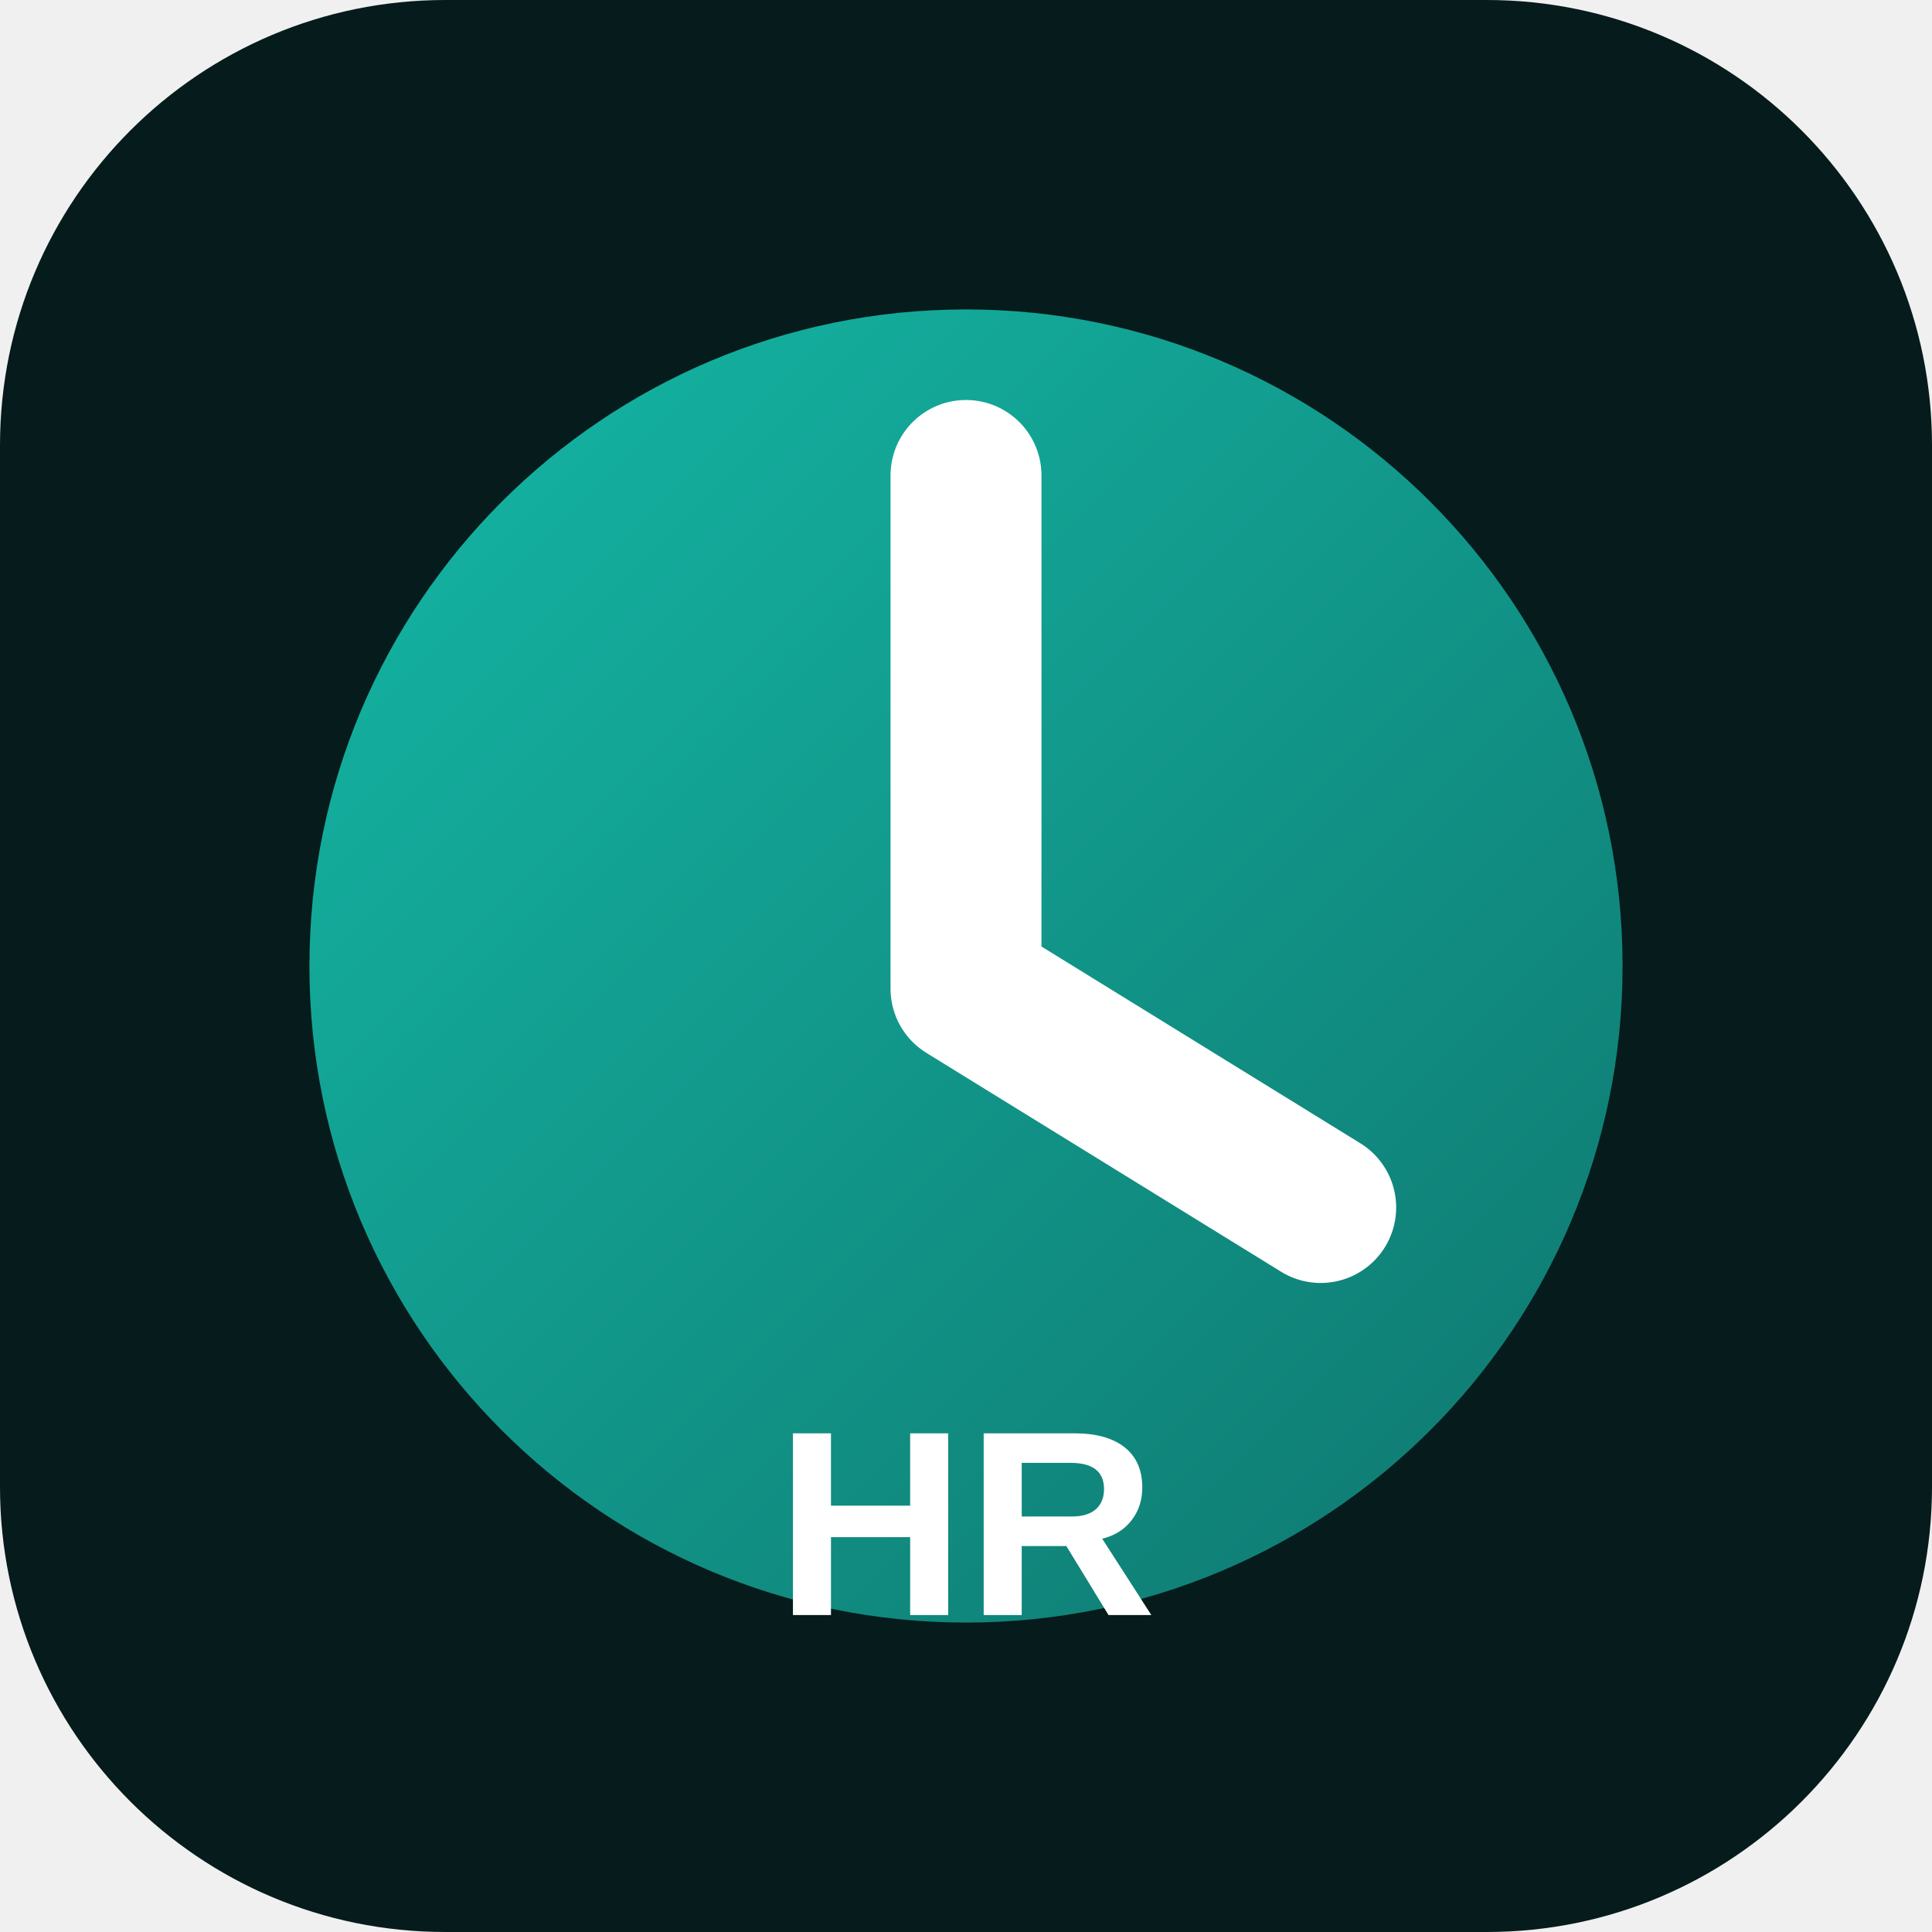
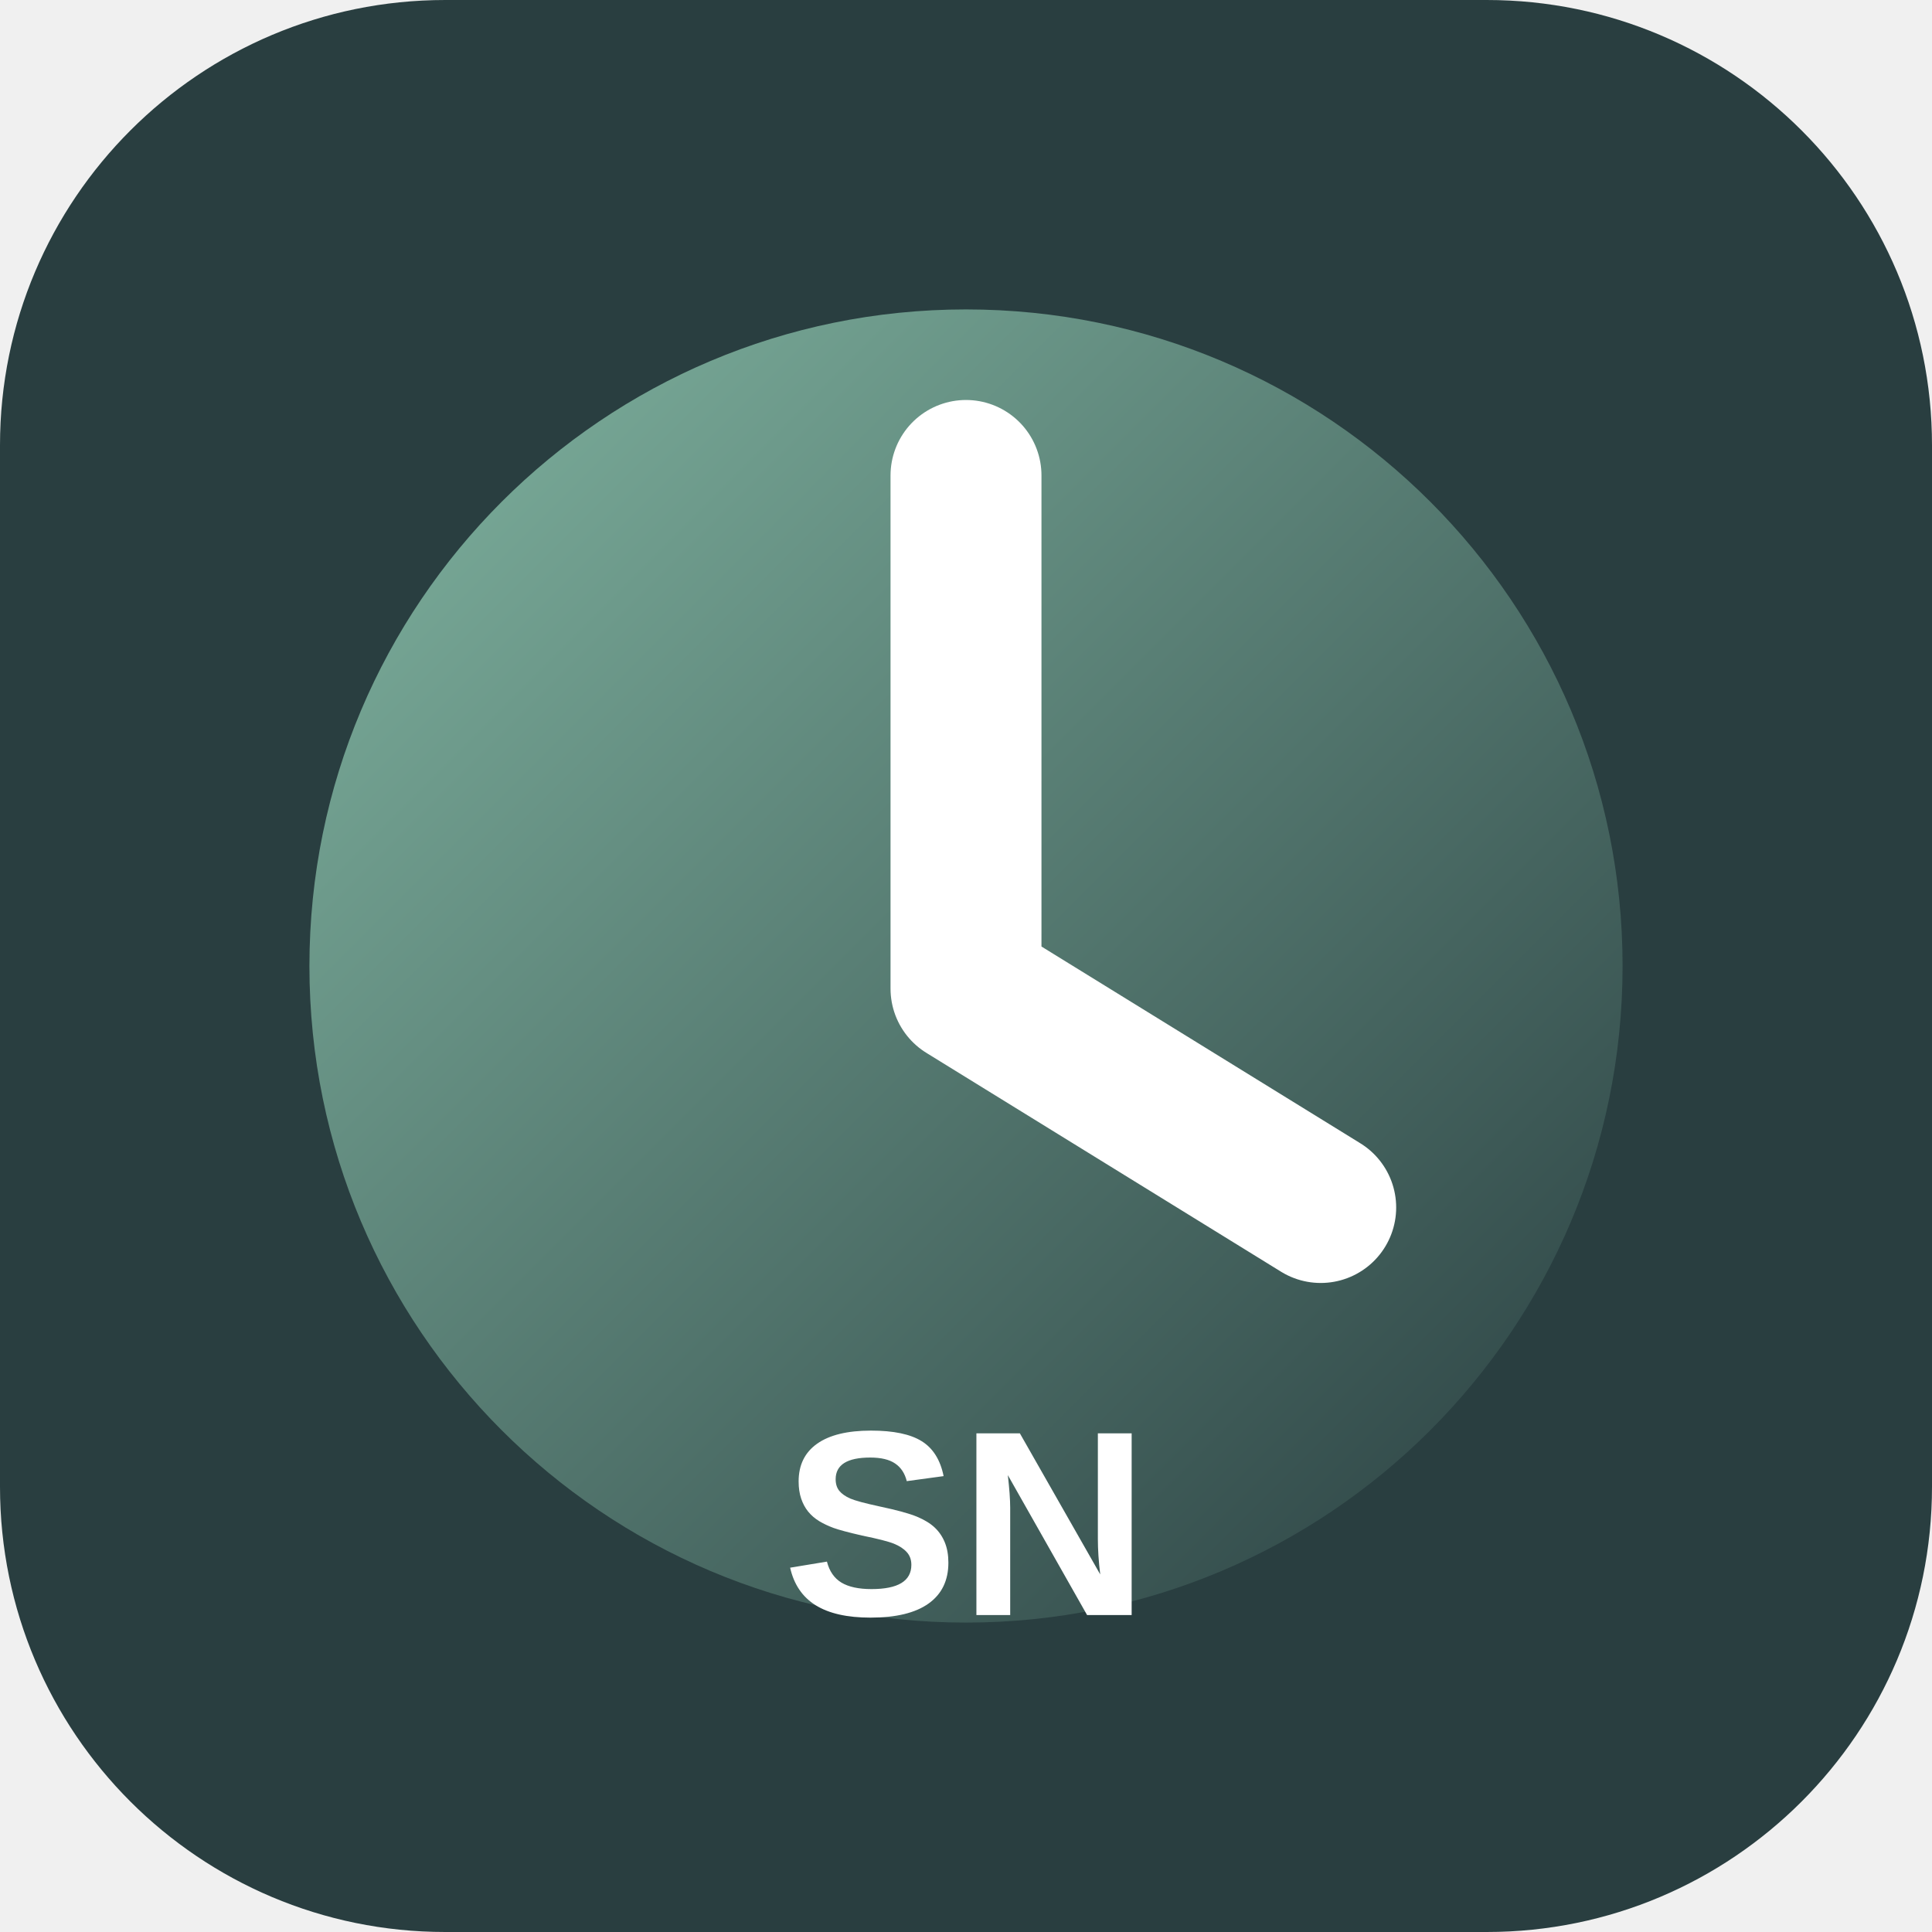
- <svg xmlns="http://www.w3.org/2000/svg" viewBox="0 0 512 512" role="img" aria-label="Hourly Tracker">
+ <svg xmlns="http://www.w3.org/2000/svg" viewBox="0 0 512 512" role="img" aria-label="ServiceNow Employee Tracker">
  <defs>
    <linearGradient id="g" x1="0" y1="0" x2="1" y2="1">
-       <stop offset="0" stop-color="#14b8a6" />
-       <stop offset="1" stop-color="#0f766e" />
+       <stop offset="0" stop-color="#81b5a1" />
+       <stop offset="1" stop-color="#293e40" />
    </linearGradient>
  </defs>
-   <rect width="512" height="512" rx="118" fill="#061b1b" />
+   <rect width="512" height="512" rx="118" fill="#293e40" />
  <circle cx="256" cy="256" r="174" fill="url(#g)" />
  <path d="M256 126v136l94 58" fill="none" stroke="#fff" stroke-width="40" stroke-linecap="round" stroke-linejoin="round" />
-   <text x="256" y="428" text-anchor="middle" font-family="Arial, sans-serif" font-size="70" font-weight="900" fill="#fff">HR</text>
+   <text x="256" y="428" text-anchor="middle" font-family="Arial, sans-serif" font-size="70" font-weight="900" fill="#fff">SN</text>
</svg>
